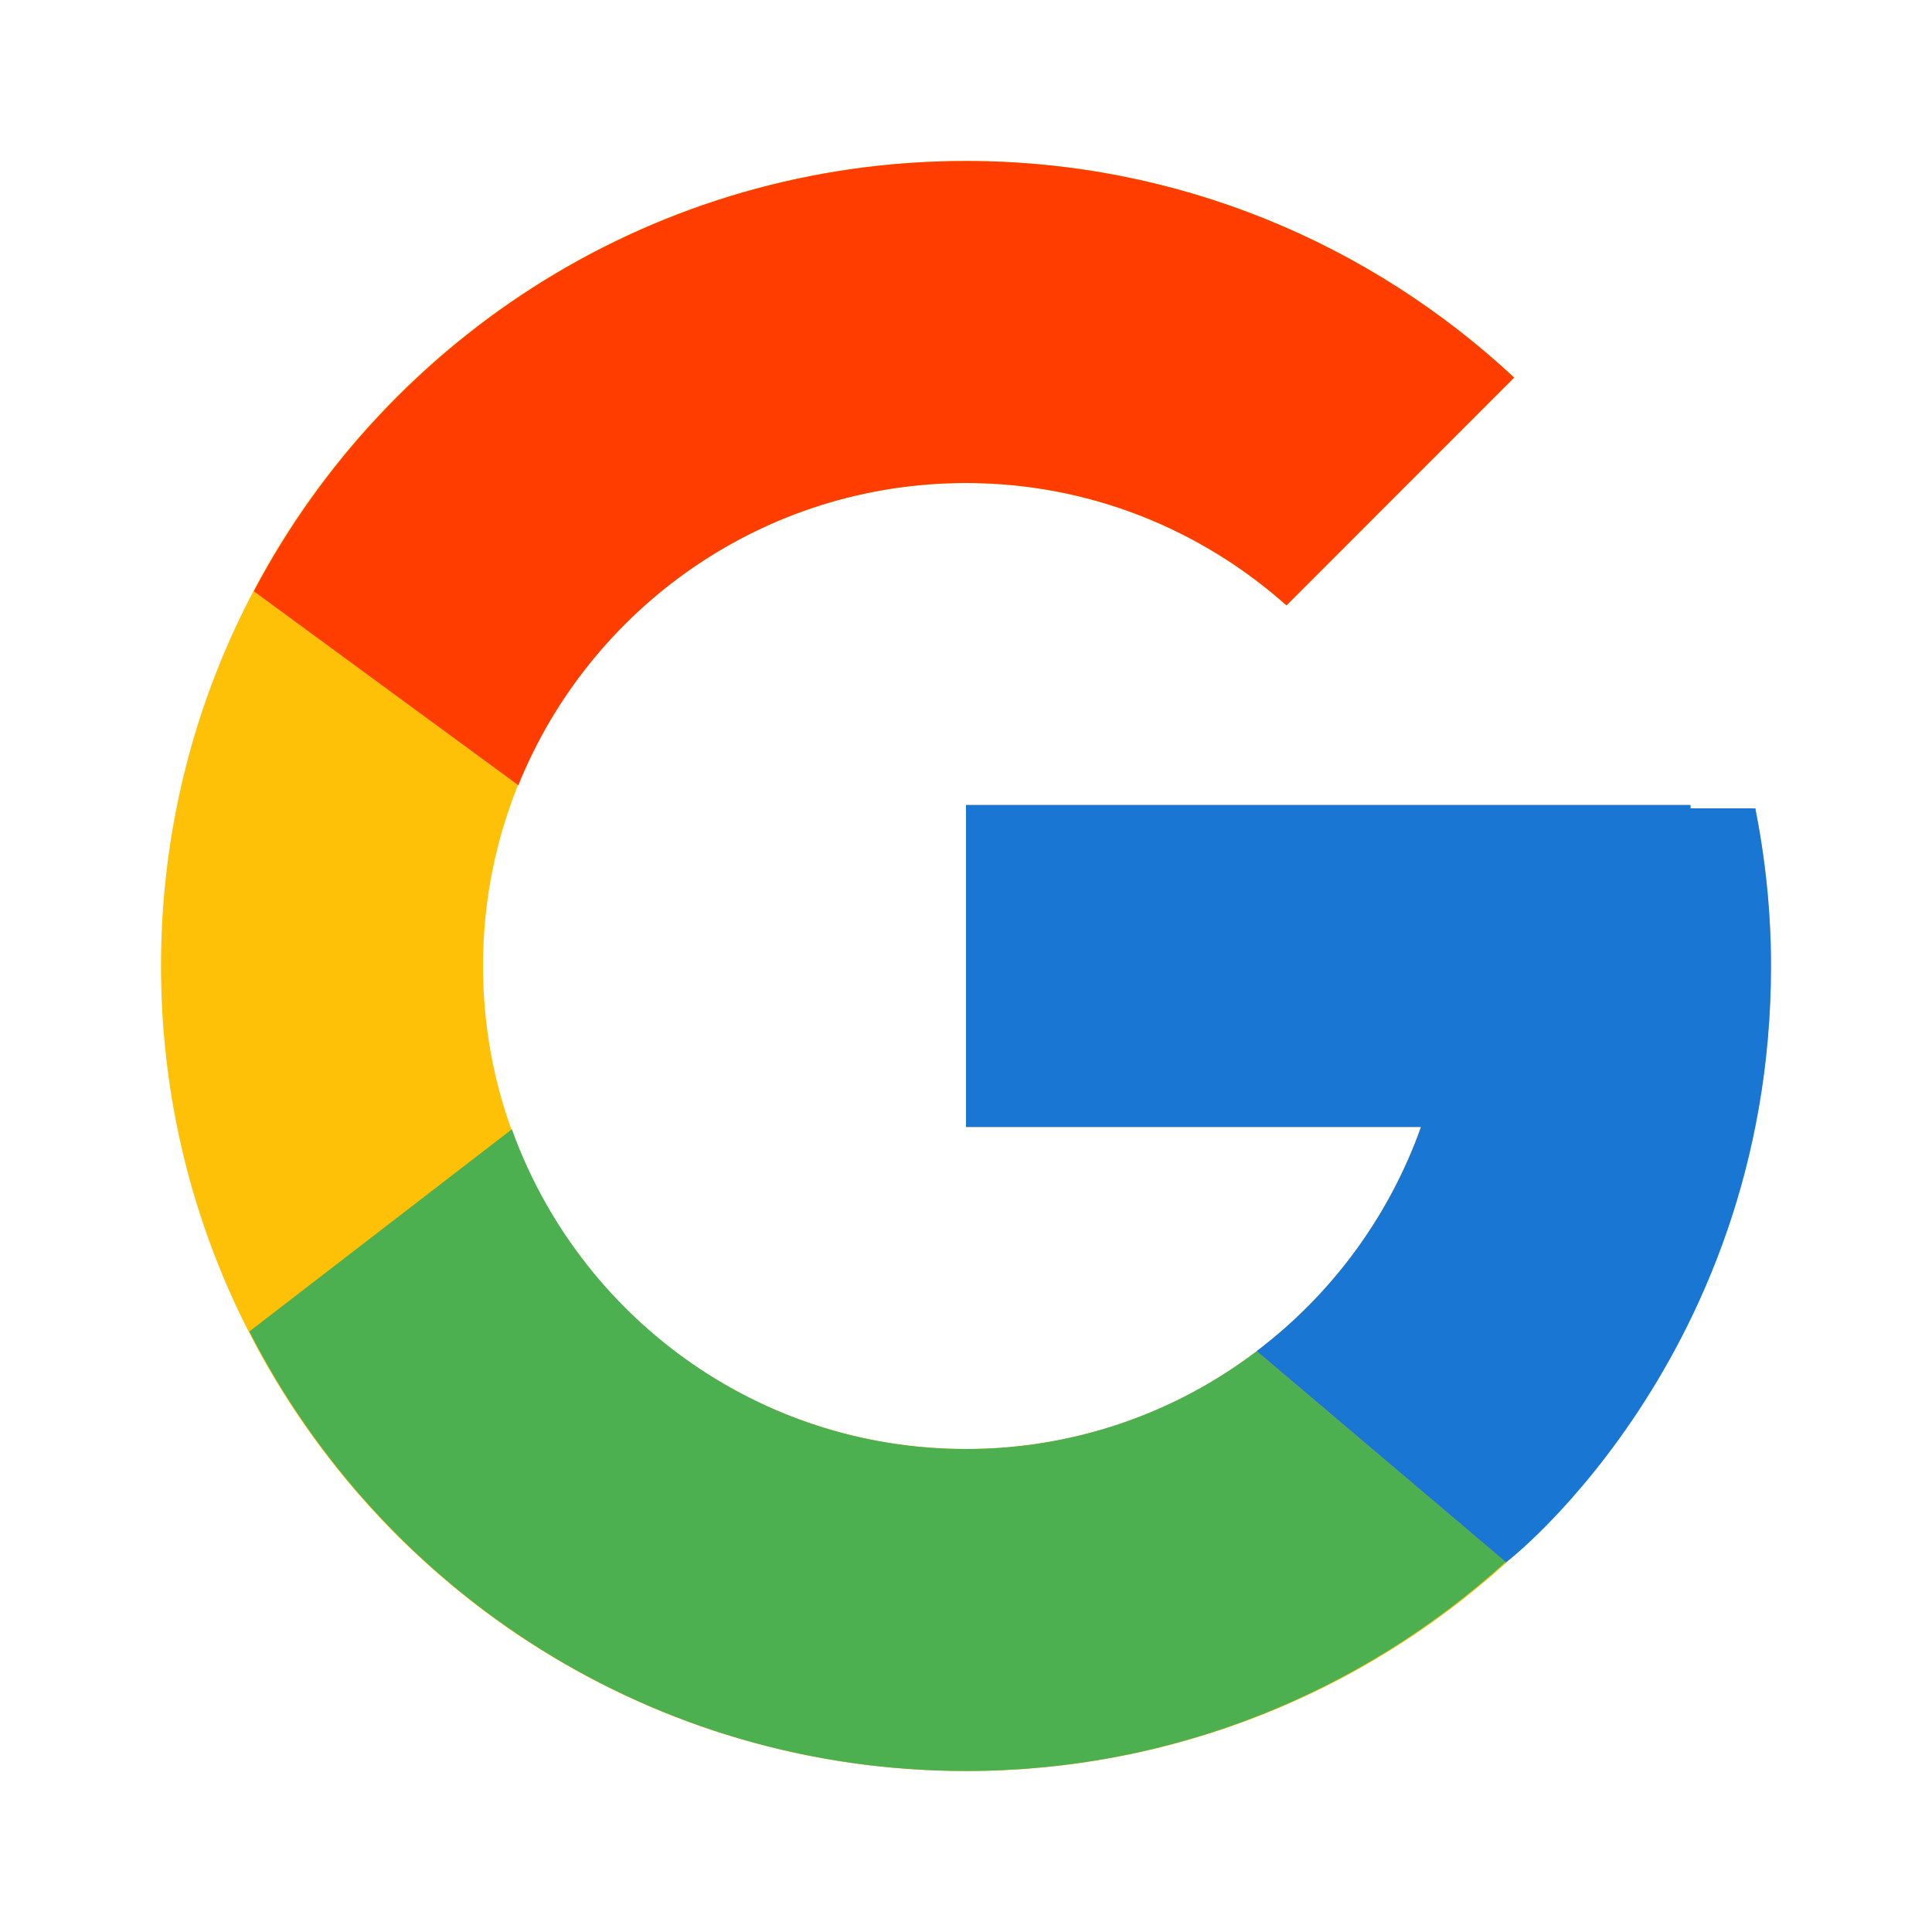
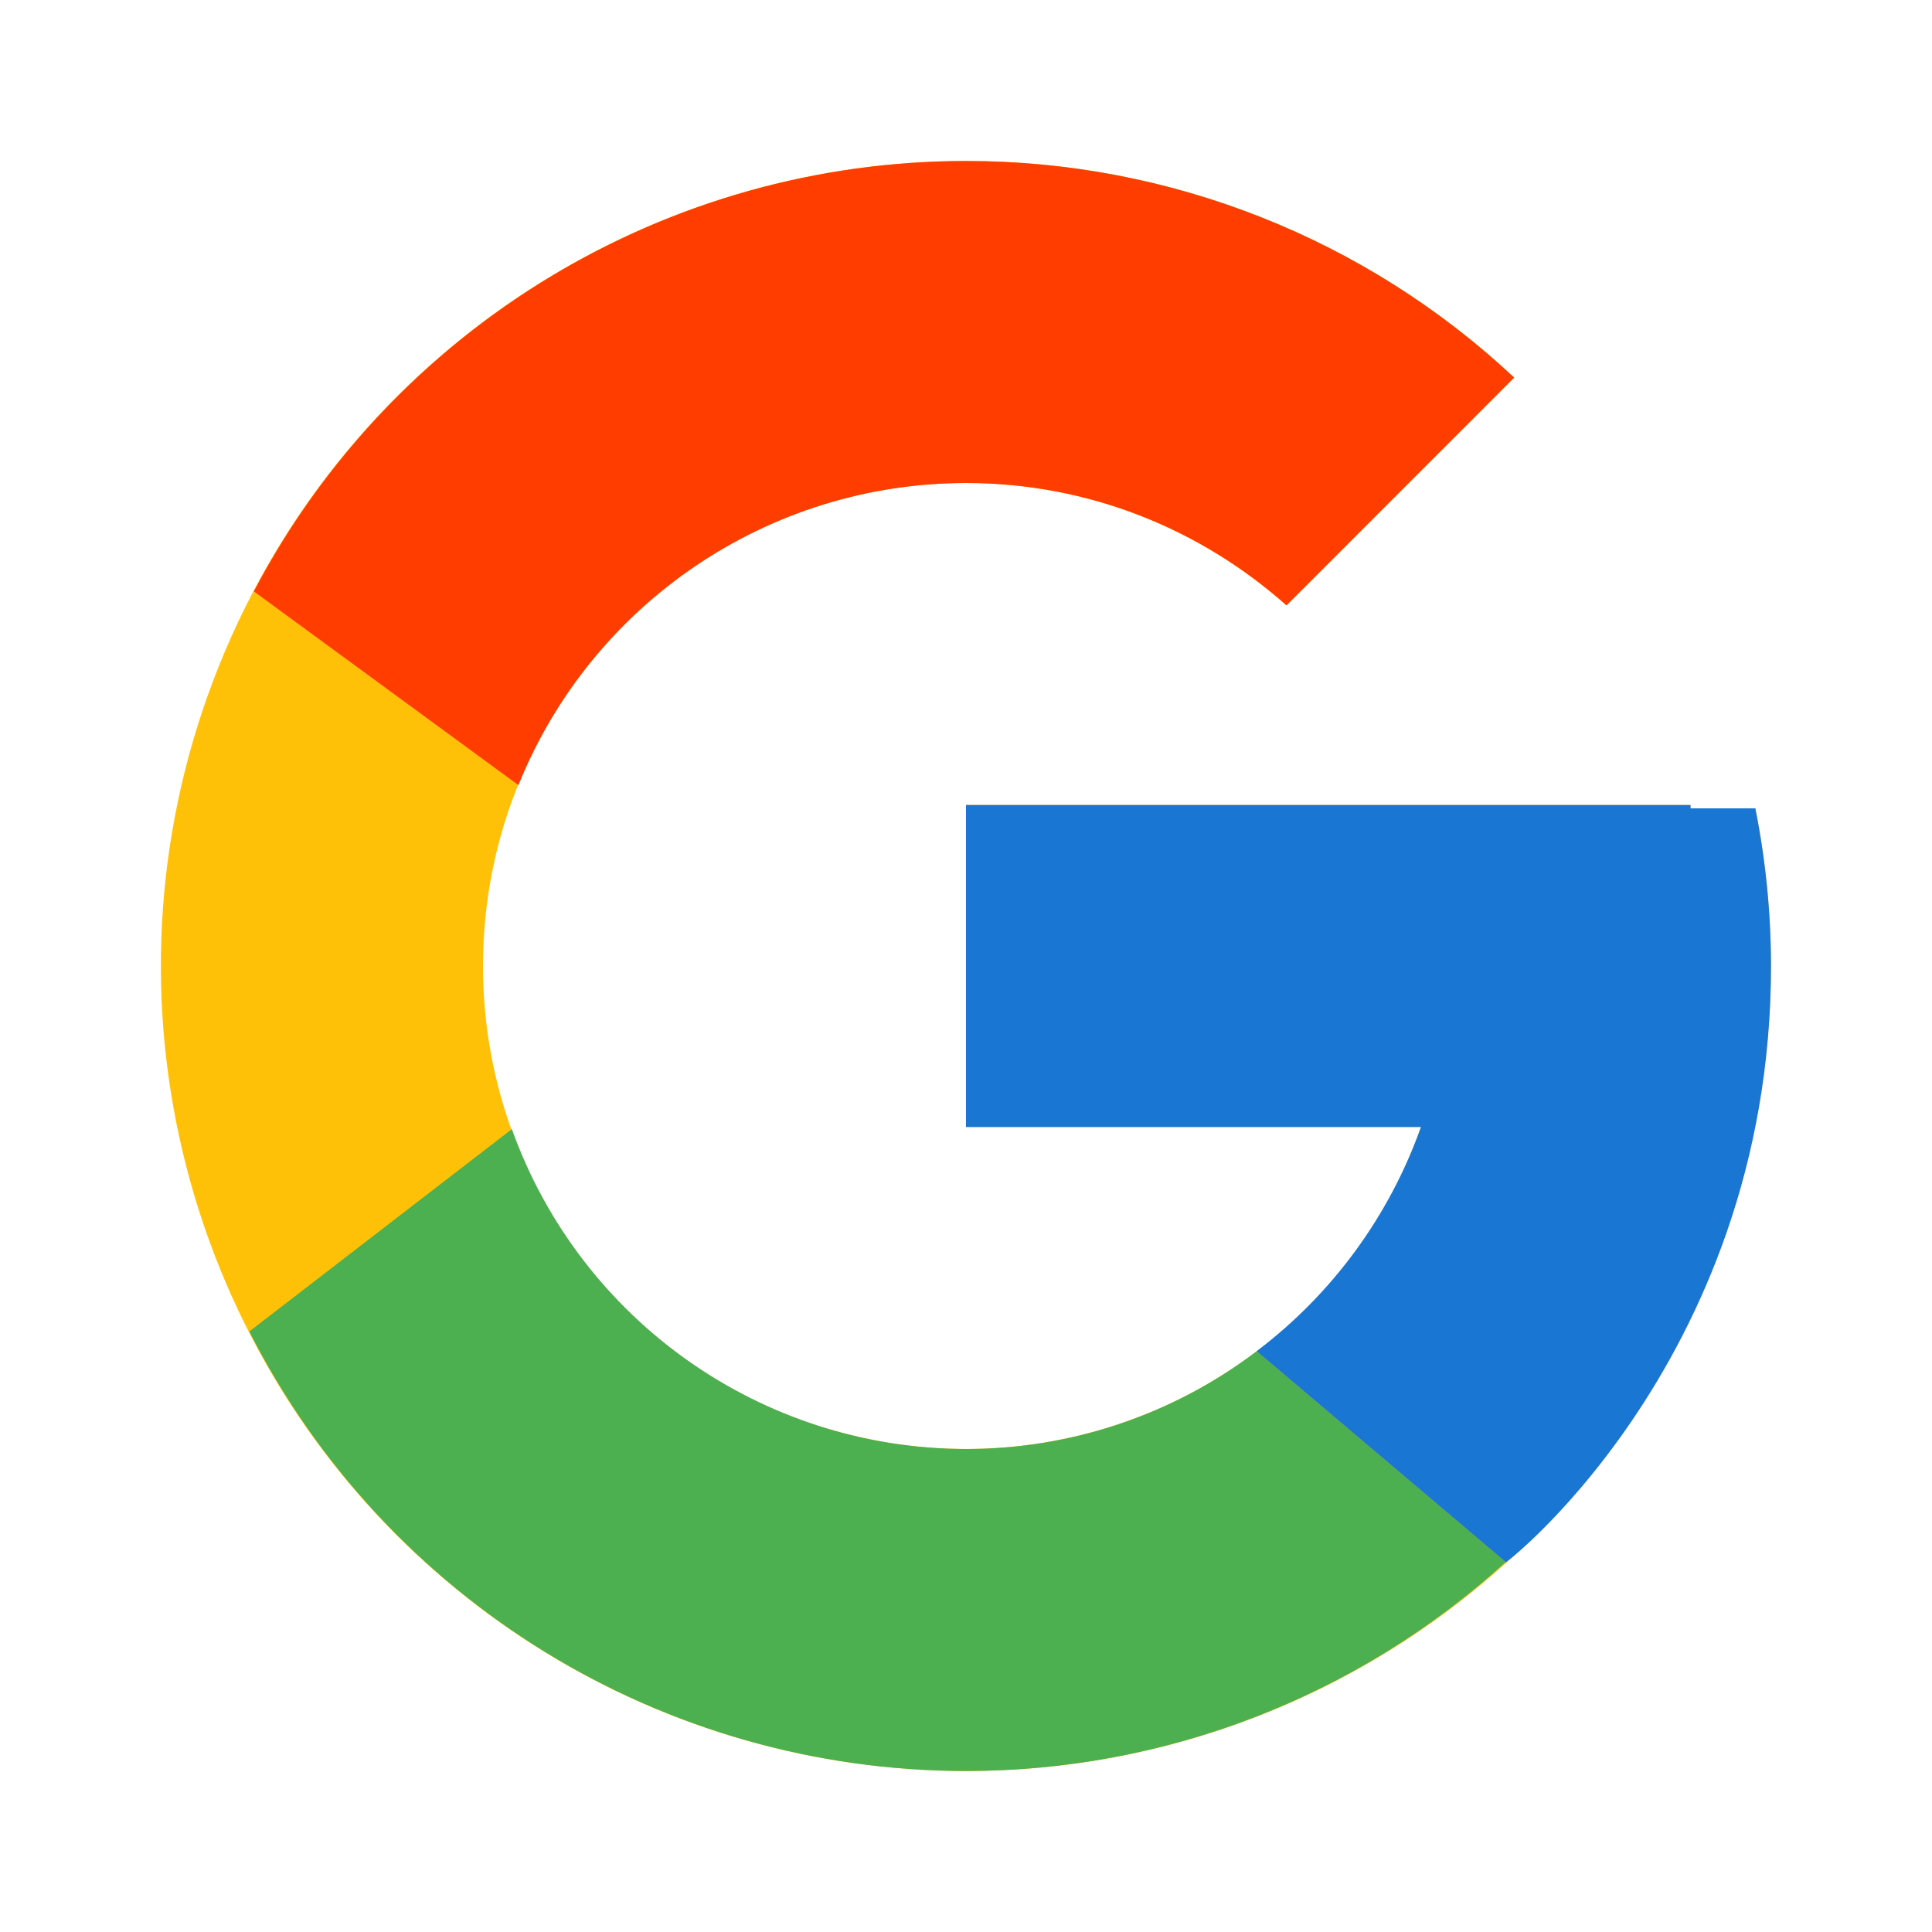
- <svg xmlns="http://www.w3.org/2000/svg" width="18" height="18" viewBox="0 0 18 18" fill="none">
-   <path d="M16.354 7.531H15.75V7.5H9V10.5H13.239C12.62 12.246 10.959 13.5 9 13.5C6.515 13.5 4.5 11.485 4.5 9C4.5 6.515 6.515 4.5 9 4.5C10.147 4.5 11.191 4.933 11.985 5.64L14.107 3.518C12.767 2.27 10.976 1.5 9 1.5C4.858 1.5 1.5 4.858 1.5 9C1.5 13.142 4.858 16.5 9 16.5C13.142 16.5 16.5 13.142 16.5 9C16.5 8.497 16.448 8.006 16.354 7.531Z" fill="#FFC107" />
-   <path d="M2.365 5.509L4.829 7.316C5.496 5.665 7.111 4.5 9 4.5C10.148 4.5 11.191 4.933 11.986 5.64L14.107 3.518C12.768 2.27 10.976 1.5 9 1.5C6.12 1.5 3.621 3.126 2.365 5.509Z" fill="#FF3D00" />
-   <path d="M9 16.5C10.937 16.5 12.698 15.759 14.028 14.553L11.707 12.589C10.929 13.181 9.978 13.501 9 13.5C7.049 13.5 5.393 12.256 4.769 10.521L2.323 12.405C3.564 14.834 6.085 16.5 9 16.5Z" fill="#4CAF50" />
-   <path d="M16.354 7.531H15.75V7.5H9V10.5H13.239C12.943 11.331 12.41 12.057 11.706 12.589L11.707 12.588L14.028 14.553C13.864 14.702 16.5 12.75 16.5 9C16.5 8.497 16.448 8.006 16.354 7.531Z" fill="#1976D2" />
+ <svg xmlns="http://www.w3.org/2000/svg" width="18" height="18" fill="none">
+   <path d="M16.354 7.531h-.604V7.5H9v3h4.239A4.498 4.498 0 0 1 4.5 9 4.5 4.5 0 0 1 9 4.5c1.147 0 2.19.433 2.985 1.14l2.122-2.122A7.465 7.465 0 0 0 9 1.5a7.5 7.5 0 1 0 7.354 6.031Z" fill="#FFC107" />
+   <path d="M2.365 5.51 4.83 7.315A4.498 4.498 0 0 1 9 4.5c1.148 0 2.191.433 2.986 1.14l2.121-2.122A7.465 7.465 0 0 0 9 1.5a7.496 7.496 0 0 0-6.635 4.01Z" fill="#FF3D00" />
+   <path d="M9 16.5a7.465 7.465 0 0 0 5.028-1.947l-2.32-1.964A4.467 4.467 0 0 1 9 13.5a4.498 4.498 0 0 1-4.231-2.98l-2.446 1.885A7.494 7.494 0 0 0 9 16.5Z" fill="#4CAF50" />
+   <path d="M16.354 7.531h-.604V7.5H9v3h4.239a4.515 4.515 0 0 1-1.533 2.09l.001-.002 2.321 1.965C13.864 14.702 16.5 12.75 16.5 9a7.56 7.56 0 0 0-.146-1.469Z" fill="#1976D2" />
</svg>
